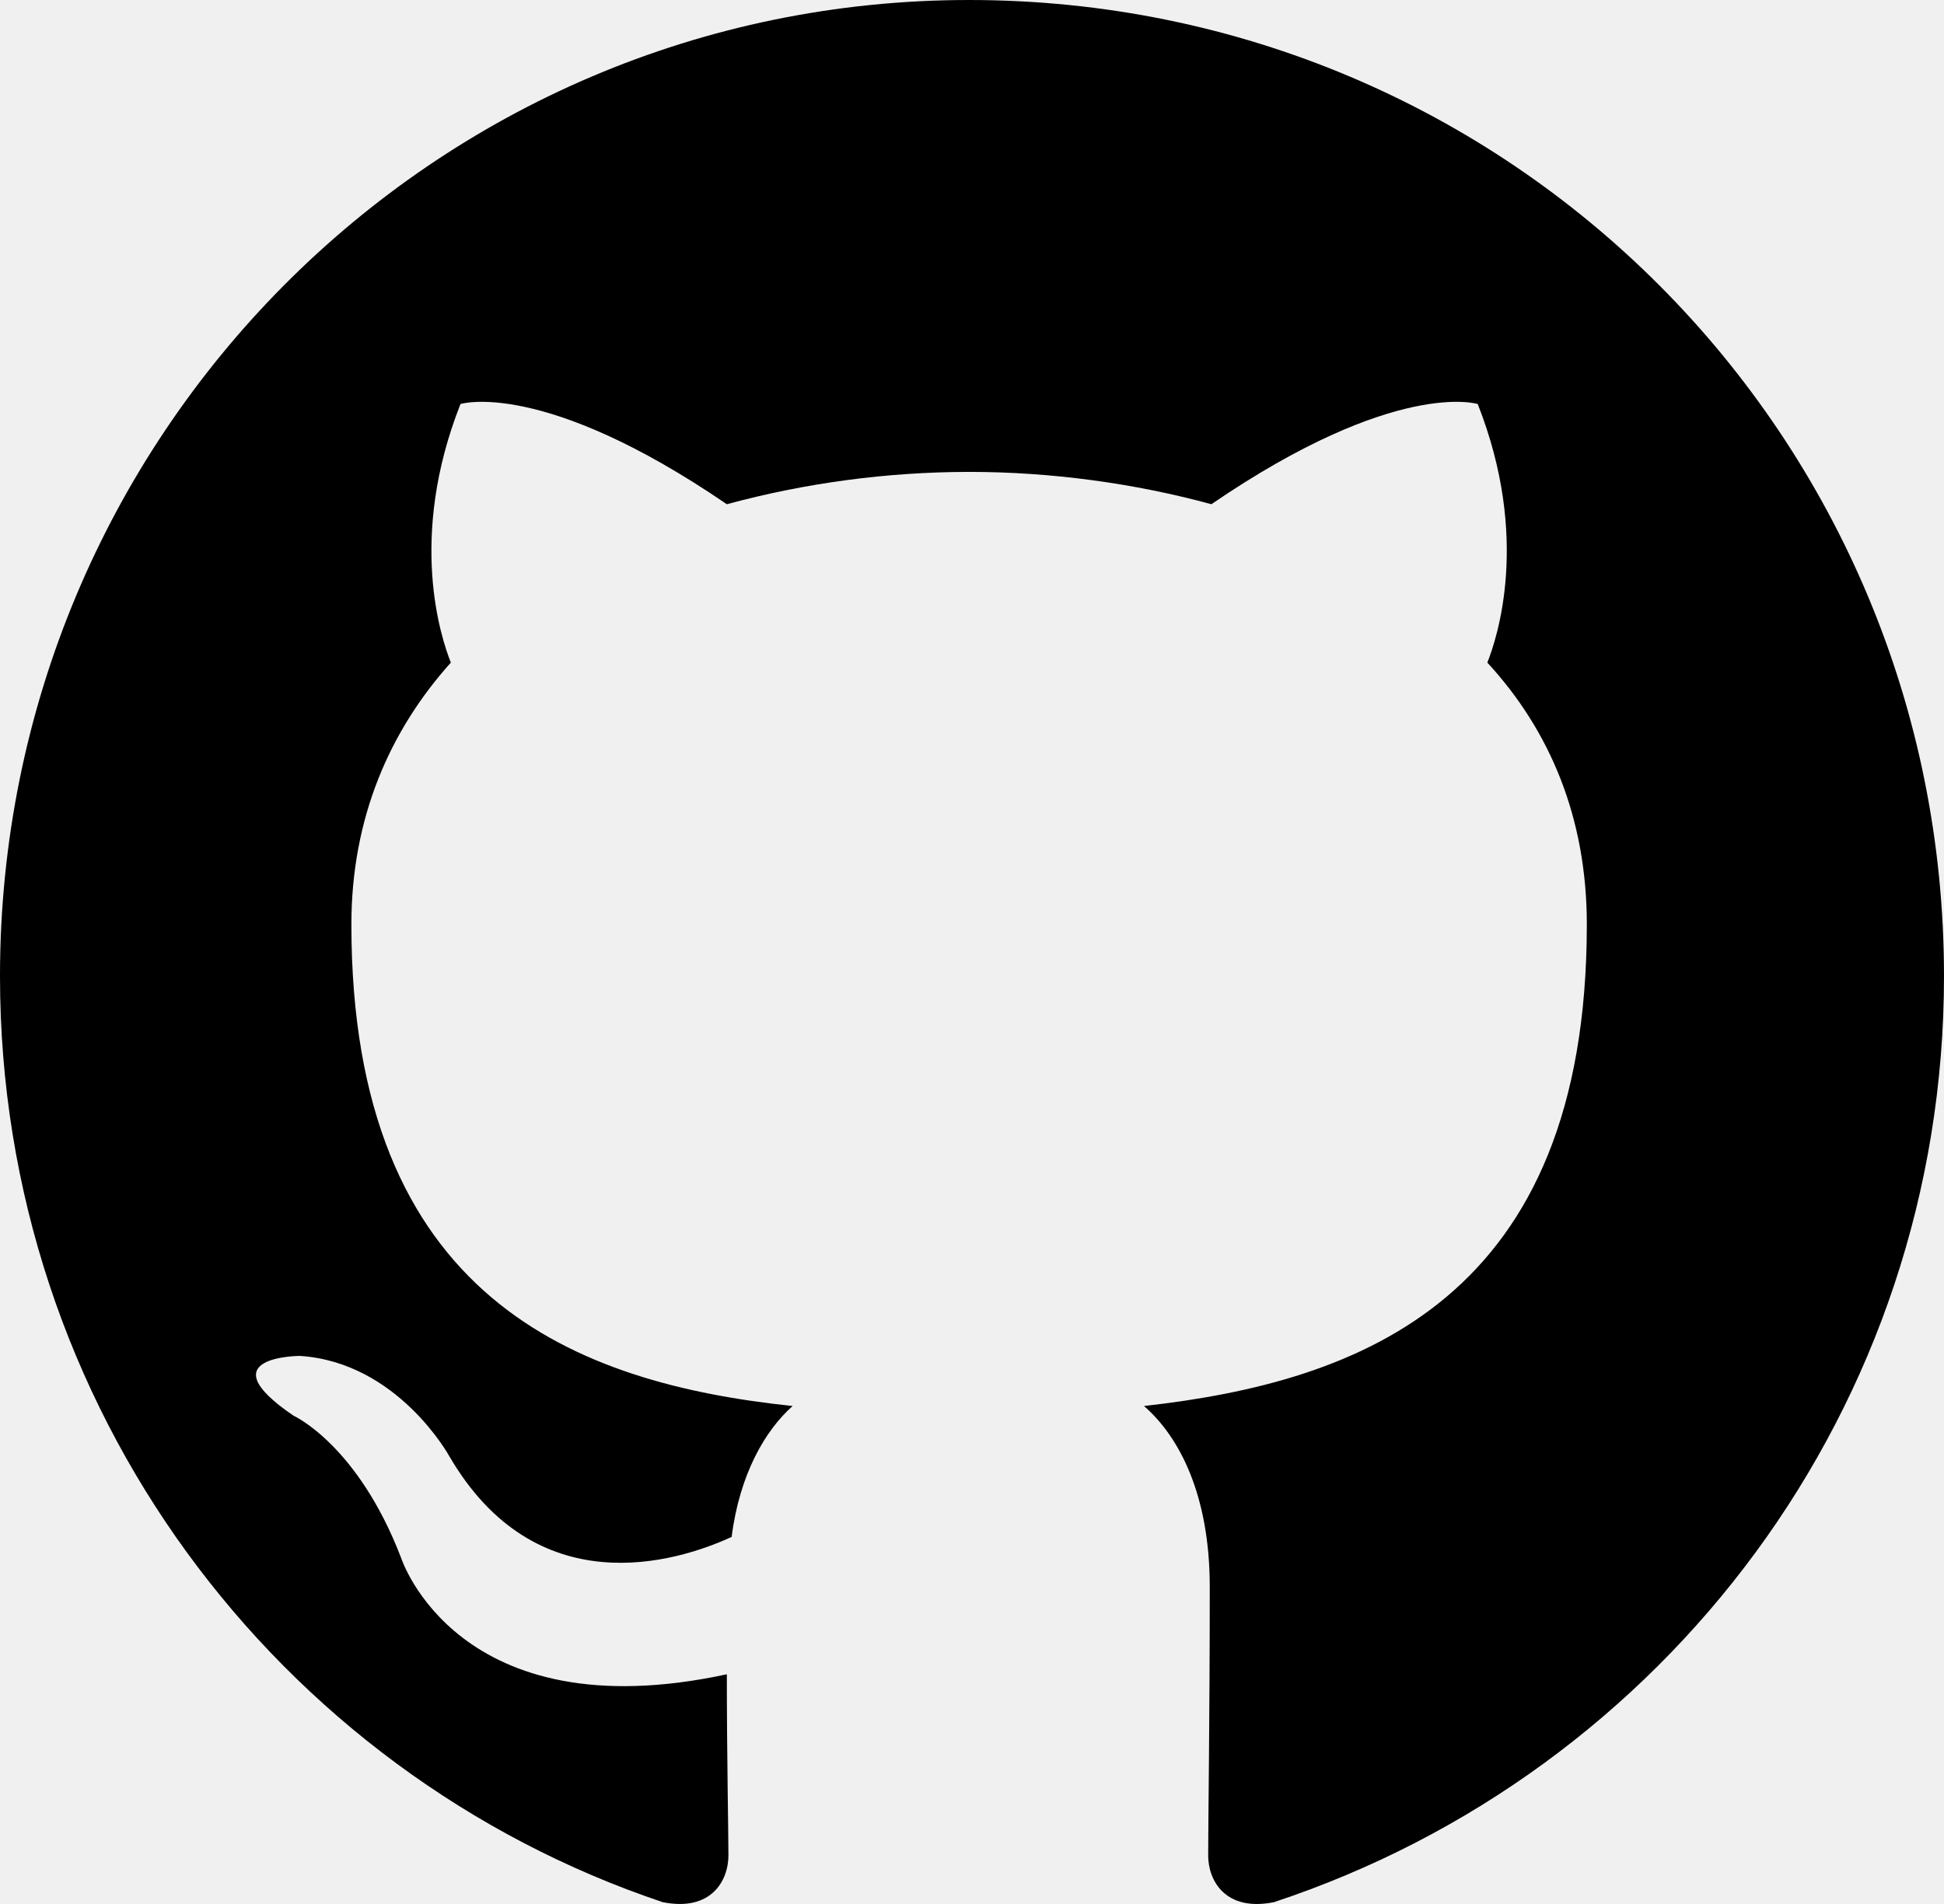
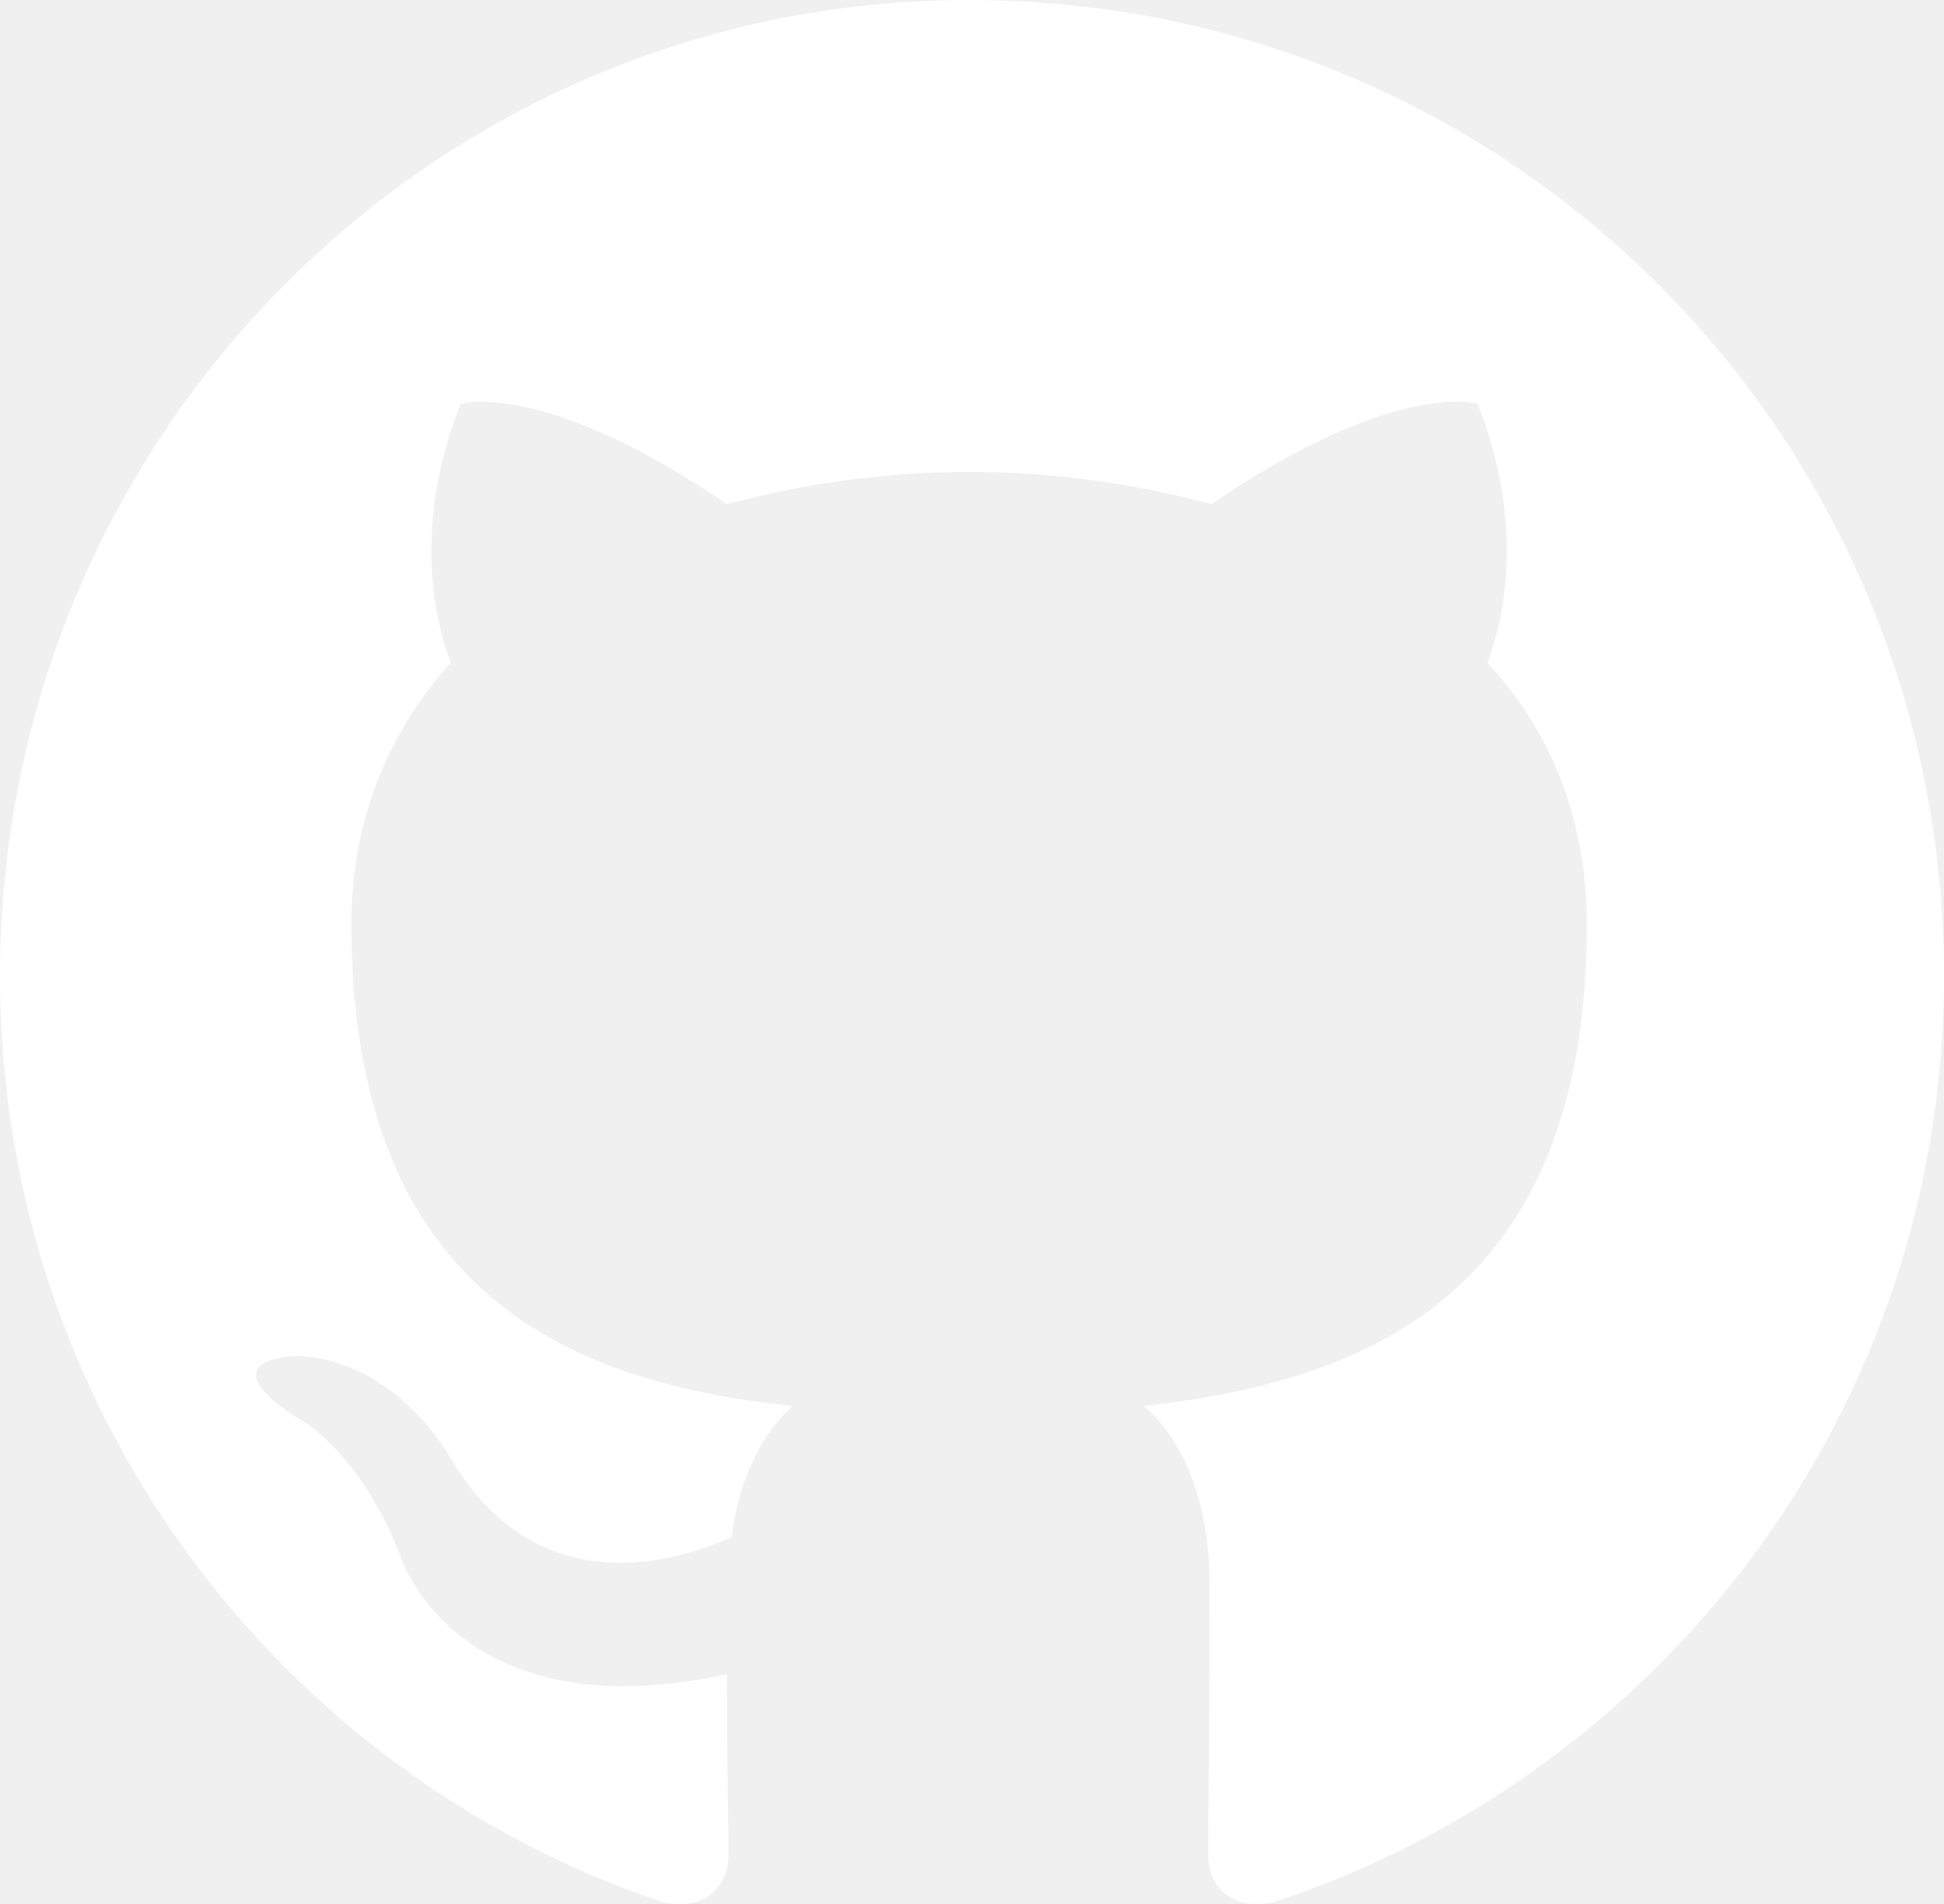
<svg xmlns="http://www.w3.org/2000/svg" viewBox="0 0 98 96" aria-hidden="true">
-   <path fill="currentColor" fill-rule="evenodd" clip-rule="evenodd" d="M48.854 0C21.839 0 0 22.006 0 49.217c0 21.756 13.993 40.172 33.405 46.69 2.427.49 3.316-1.059 3.316-2.362 0-1.141-.08-5.052-.08-9.127-13.59 2.934-16.42-5.867-16.42-5.867-2.184-5.704-5.42-7.17-5.42-7.17-4.448-3.015.324-3.015.324-3.015 4.934.326 7.523 5.052 7.523 5.052 4.367 7.496 11.404 5.378 14.235 4.074.404-3.178 1.699-5.378 3.074-6.6-10.839-1.141-22.243-5.378-22.243-24.283 0-5.378 1.94-9.778 5.014-13.2-.485-1.222-2.184-6.275.486-13.038 0 0 4.125-1.304 13.426 5.052a46.97 46.97 0 0 1 12.214-1.63c4.125 0 8.33.571 12.213 1.63 9.302-6.356 13.427-5.052 13.427-5.052 2.67 6.763.97 11.816.485 13.038 3.155 3.422 5.015 7.822 5.015 13.2 0 18.905-11.404 23.06-22.324 24.283 1.78 1.548 3.316 4.481 3.316 9.126 0 6.6-.08 11.897-.08 13.527 0 1.303.89 2.852 3.316 2.363C83.926 89.39 98 70.973 98 49.217 98 22.006 76.161 0 48.854 0Z" />
+   <path fill="#fff" fill-rule="evenodd" clip-rule="evenodd" d="M48.854 0C21.839 0 0 22.006 0 49.217c0 21.756 13.993 40.172 33.405 46.69 2.427.49 3.316-1.059 3.316-2.362 0-1.141-.08-5.052-.08-9.127-13.59 2.934-16.42-5.867-16.42-5.867-2.184-5.704-5.42-7.17-5.42-7.17-4.448-3.015.324-3.015.324-3.015 4.934.326 7.523 5.052 7.523 5.052 4.367 7.496 11.404 5.378 14.235 4.074.404-3.178 1.699-5.378 3.074-6.6-10.839-1.141-22.243-5.378-22.243-24.283 0-5.378 1.94-9.778 5.014-13.2-.485-1.222-2.184-6.275.486-13.038 0 0 4.125-1.304 13.426 5.052a46.97 46.97 0 0 1 12.214-1.63c4.125 0 8.33.571 12.213 1.63 9.302-6.356 13.427-5.052 13.427-5.052 2.67 6.763.97 11.816.485 13.038 3.155 3.422 5.015 7.822 5.015 13.2 0 18.905-11.404 23.06-22.324 24.283 1.78 1.548 3.316 4.481 3.316 9.126 0 6.6-.08 11.897-.08 13.527 0 1.303.89 2.852 3.316 2.363C83.926 89.39 98 70.973 98 49.217 98 22.006 76.161 0 48.854 0Z" />
</svg>
